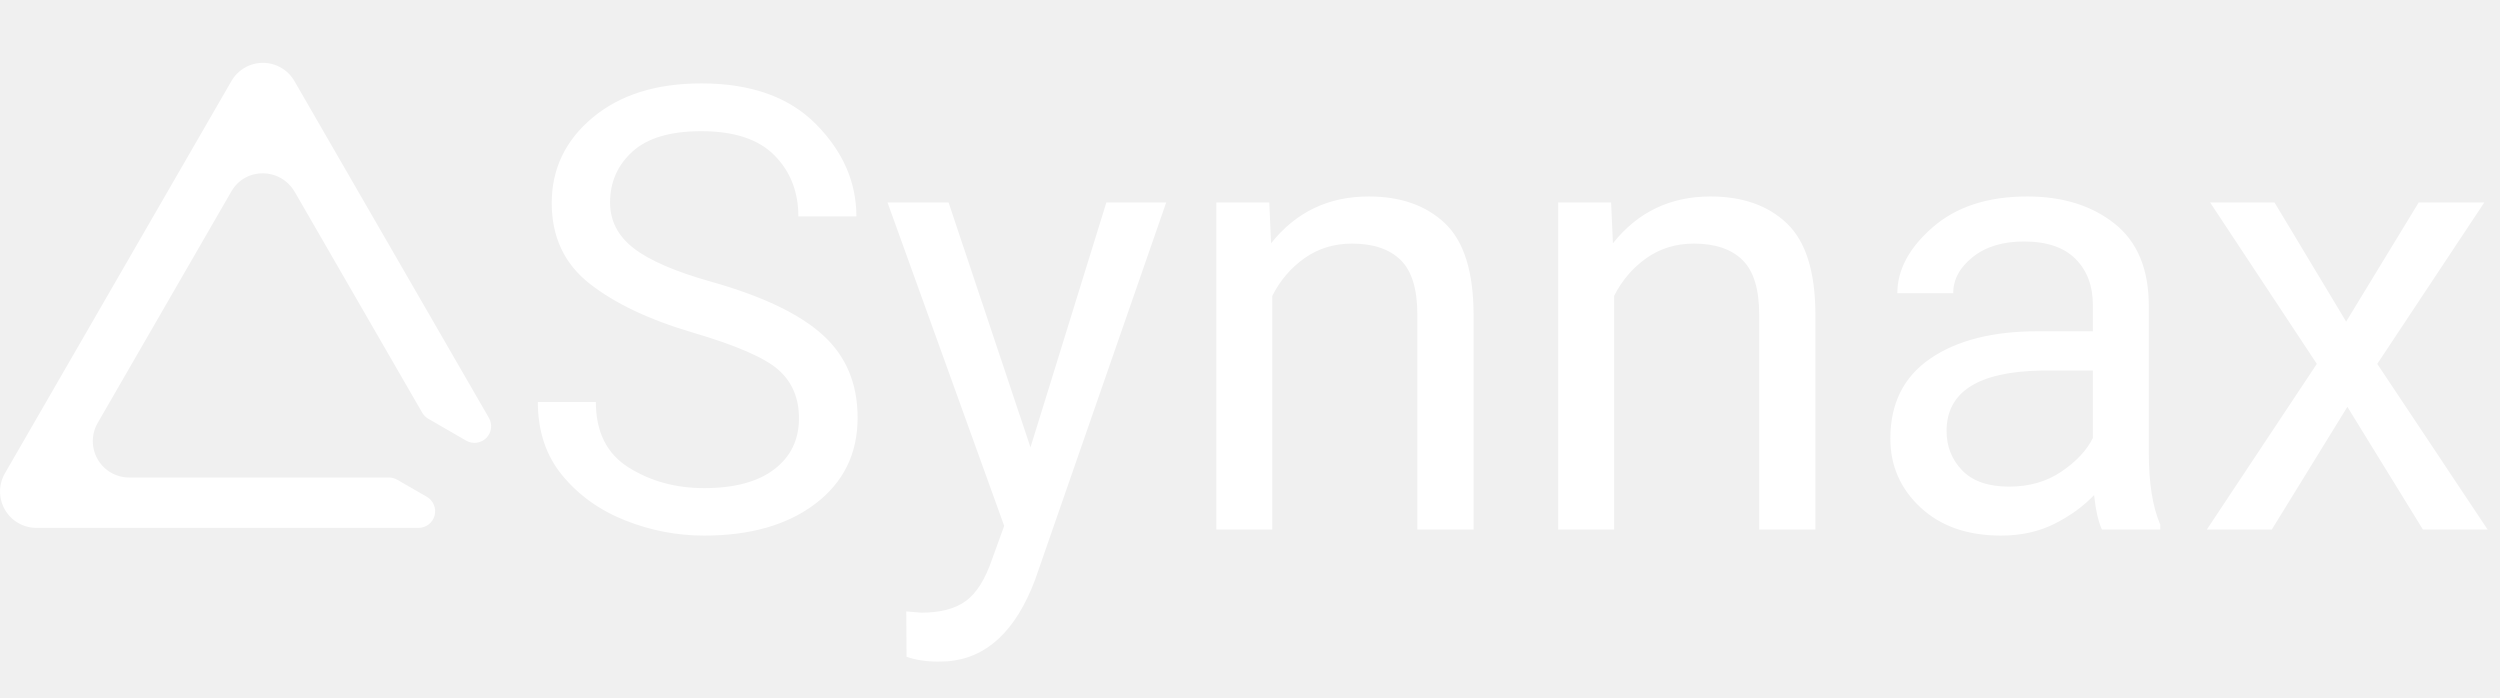
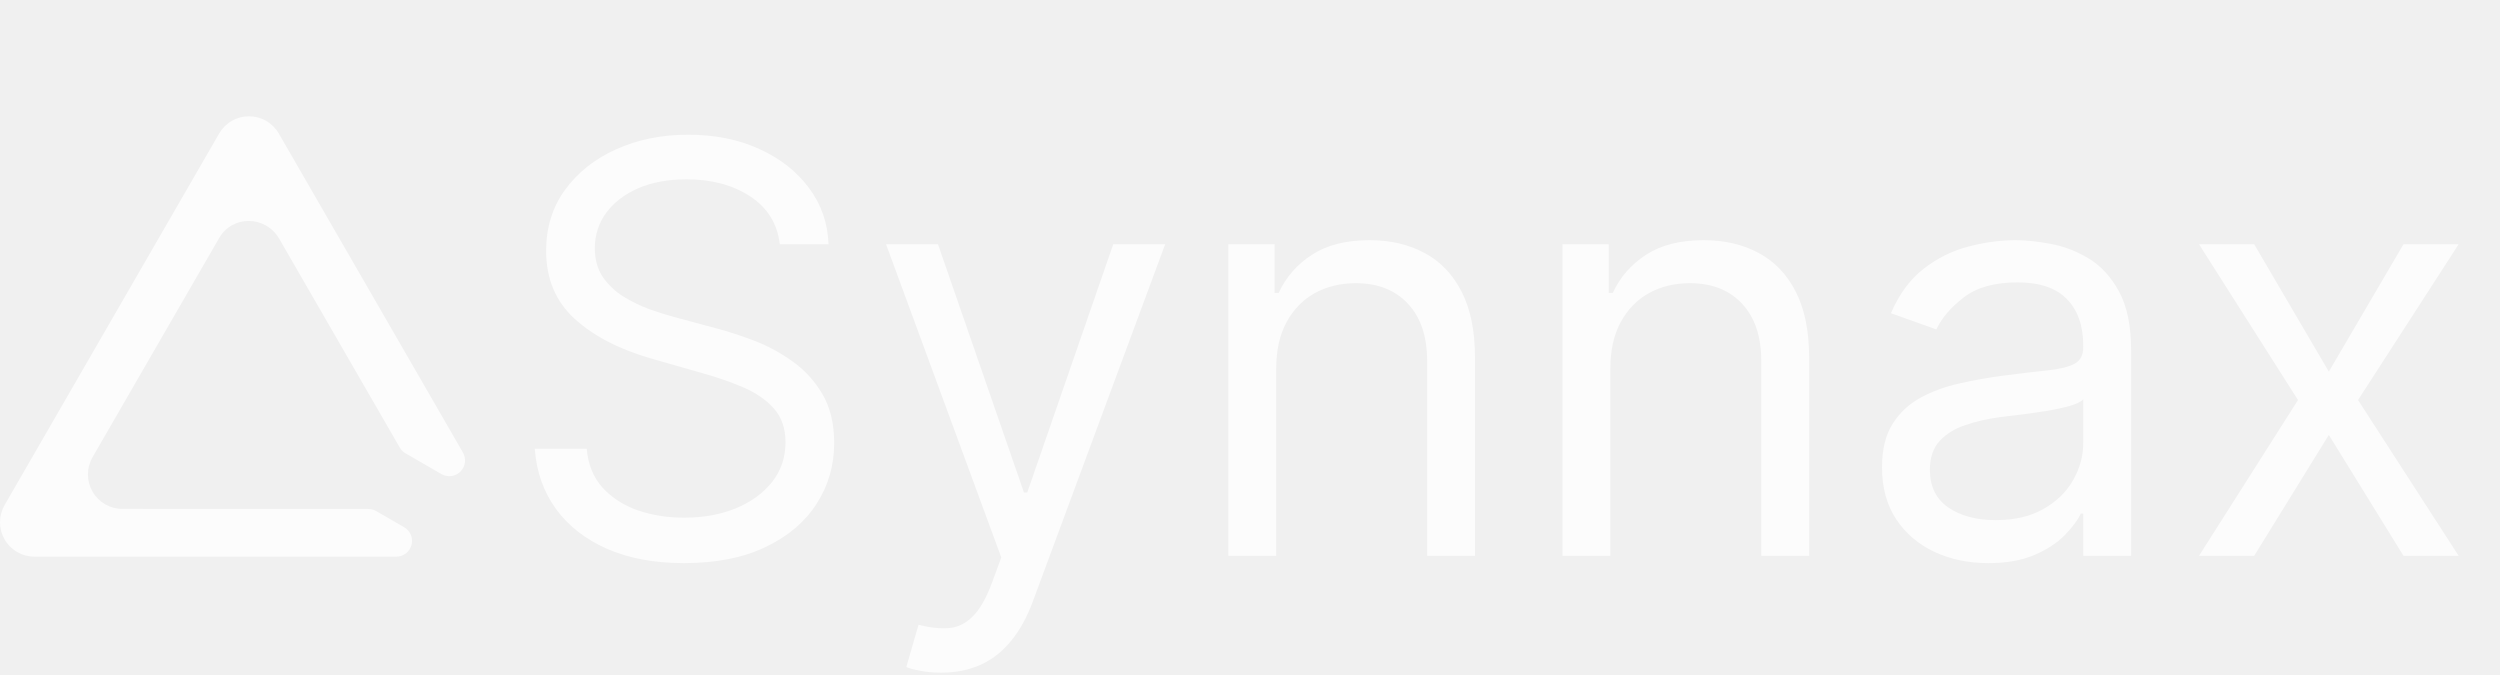
- <svg xmlns="http://www.w3.org/2000/svg" viewBox="0 0 1017.78 283.87">
-   <defs>
-     <style>.cls-1{isolation:isolate;fill:url(#linear-gradient);}.cls-2{font-size:252px;fill:#fff;font-family:Roboto-Regular, Roboto;}</style>
-     <linearGradient id="linear-gradient" x1="-2.64" y1="-1116.1" x2="167.18" y2="-1217.14" gradientTransform="matrix(1, 0, 0, -1, 0, -1033.68)" gradientUnits="userSpaceOnUse">
-       <stop offset="0" stop-color="#fff" />
-       <stop offset="1" stop-color="#fff" />
-     </linearGradient>
-   </defs>
-   <g id="Layer_2" data-name="Layer 2">
-     <g id="Layer_1-2" data-name="Layer 1">
-       <g id="Synnax_Logo" data-name="Synnax Logo">
-         <g id="Layer_2-2" data-name="Layer 2">
-           <g id="Layer_1-2-2" data-name="Layer 1-2">
-             <path class="cls-1" d="M52.6,194.4a14.81,14.81,0,0,1-12.83-22.22L94.21,77.91c5.7-9.88,20-9.88,25.9.42L171.88,168a6.78,6.78,0,0,0,2.48,2.48l15.42,8.91a6.78,6.78,0,0,0,9.26-9.27L119.86,33a14.8,14.8,0,0,0-25.65,0L2,192.69a14.81,14.81,0,0,0,12.83,22.22H170.38a6.78,6.78,0,0,0,3.39-12.65l-12.05-6.95a6.73,6.73,0,0,0-3.39-.91Z" />
-             <text class="cls-2" transform="translate(208.99 215.58)">Synnax</text>
-           </g>
-         </g>
-       </g>
-     </g>
-   </g>
+ <svg xmlns="http://www.w3.org/2000/svg" width="1075" height="290" viewBox="0 0 1075 290" fill="none">
+   <path d="M52.622 218.824C50.021 218.825 47.466 218.141 45.213 216.841C42.961 215.542 41.09 213.671 39.789 211.419C38.489 209.167 37.804 206.612 37.805 204.011C37.805 201.41 38.491 198.855 39.792 196.604L94.232 102.364C99.932 92.484 114.232 92.484 120.132 102.784L171.902 192.454C172.494 193.485 173.35 194.341 174.382 194.934L189.802 203.844C191.095 204.592 192.599 204.892 194.081 204.697C195.562 204.502 196.937 203.823 197.993 202.766C199.049 201.709 199.726 200.333 199.92 198.851C200.113 197.37 199.811 195.866 199.062 194.574L119.882 57.414C118.584 55.16 116.715 53.288 114.464 51.987C112.212 50.685 109.657 50 107.057 50C104.456 50 101.902 50.685 99.65 51.987C97.399 53.288 95.53 55.16 94.232 57.414L2.012 217.114C0.7 219.366 0.006 221.924 3.66616e-05 224.531C-0.006 227.137 0.677 229.699 1.979 231.957C3.281 234.215 5.156 236.089 7.415 237.389C9.673 238.69 12.236 239.371 14.842 239.364H170.402C171.894 239.363 173.344 238.87 174.527 237.962C175.711 237.053 176.562 235.78 176.948 234.339C177.334 232.897 177.234 231.369 176.664 229.991C176.093 228.612 175.084 227.46 173.792 226.714L161.742 219.764C160.707 219.177 159.541 218.864 158.352 218.854L52.622 218.824Z" fill="#FCFCFC" />
+   <path d="M335.321 105.026C334.274 96.187 330.029 89.326 322.586 84.441C315.143 79.557 306.014 77.115 295.198 77.115C287.29 77.115 280.37 78.394 274.439 80.952C268.566 83.511 263.973 87.029 260.658 91.506C257.402 95.984 255.774 101.072 255.774 106.77C255.774 111.539 256.907 115.638 259.175 119.069C261.501 122.441 264.467 125.262 268.072 127.529C271.677 129.739 275.457 131.571 279.411 133.024C283.365 134.42 286.999 135.554 290.314 136.426L308.456 141.311C313.108 142.532 318.283 144.218 323.982 146.369C329.738 148.521 335.233 151.457 340.467 155.179C345.758 158.842 350.119 163.552 353.55 169.309C356.981 175.066 358.696 182.131 358.696 190.504C358.696 200.157 356.167 208.879 351.108 216.671C346.107 224.463 338.781 230.656 329.128 235.249C319.533 239.843 307.875 242.14 294.152 242.14C281.359 242.14 270.282 240.076 260.92 235.947C251.616 231.819 244.289 226.062 238.94 218.677C233.648 211.292 230.653 202.715 229.956 192.946H252.285C252.866 199.692 255.134 205.274 259.088 209.693C263.1 214.054 268.159 217.311 274.265 219.462C280.429 221.555 287.057 222.602 294.152 222.602C302.409 222.602 309.823 221.265 316.393 218.59C322.964 215.857 328.168 212.077 332.006 207.251C335.844 202.366 337.763 196.668 337.763 190.155C337.763 184.224 336.106 179.398 332.791 175.676C329.477 171.955 325.116 168.931 319.708 166.605C314.3 164.279 308.456 162.244 302.176 160.5L280.196 154.219C266.24 150.207 255.192 144.48 247.051 137.037C238.911 129.594 234.84 119.854 234.84 107.817C234.84 97.816 237.544 89.093 242.952 81.65C248.418 74.149 255.744 68.334 264.932 64.206C274.178 60.019 284.499 57.926 295.896 57.926C307.409 57.926 317.644 59.99 326.598 64.118C335.553 68.189 342.647 73.771 347.881 80.865C353.172 87.959 355.963 96.013 356.254 105.026H335.321ZM404.728 289.24C401.239 289.24 398.128 288.95 395.395 288.368C392.662 287.845 390.773 287.321 389.726 286.798L394.959 268.656C399.96 269.935 404.379 270.4 408.217 270.051C412.055 269.702 415.457 267.987 418.422 264.905C421.446 261.881 424.208 256.968 426.708 250.165L430.546 239.698L381.004 105.026H403.333L440.315 211.787H441.711L478.693 105.026H501.022L444.153 258.538C441.594 265.458 438.425 271.185 434.646 275.721C430.866 280.315 426.476 283.716 421.475 285.926C416.532 288.135 410.95 289.24 404.728 289.24ZM548.777 158.406V239H528.192V105.026H548.079V125.959H549.823C552.963 119.156 557.731 113.69 564.128 109.561C570.524 105.375 578.781 103.281 588.899 103.281C597.97 103.281 605.907 105.142 612.711 108.864C619.514 112.527 624.806 118.109 628.585 125.61C632.365 133.053 634.255 142.474 634.255 153.871V239H613.67V155.266C613.67 144.741 610.937 136.542 605.471 130.669C600.005 124.738 592.504 121.773 582.968 121.773C576.397 121.773 570.524 123.197 565.349 126.047C560.232 128.896 556.19 133.053 553.225 138.519C550.259 143.985 548.777 150.614 548.777 158.406ZM692.454 158.406V239H671.87V105.026H691.756V125.959H693.501C696.641 119.156 701.409 113.69 707.805 109.561C714.202 105.375 722.459 103.281 732.577 103.281C741.648 103.281 749.585 105.142 756.388 108.864C763.192 112.527 768.483 118.109 772.263 125.61C776.043 133.053 777.932 142.474 777.932 153.871V239H757.348V155.266C757.348 144.741 754.615 136.542 749.149 130.669C743.683 124.738 736.182 121.773 726.645 121.773C720.075 121.773 714.202 123.197 709.026 126.047C703.909 128.896 699.868 133.053 696.903 138.519C693.937 143.985 692.454 150.614 692.454 158.406ZM854.972 242.14C846.482 242.14 838.778 240.541 831.858 237.343C824.938 234.086 819.443 229.405 815.373 223.3C811.302 217.136 809.267 209.693 809.267 200.971C809.267 193.295 810.779 187.073 813.803 182.305C816.827 177.479 820.868 173.699 825.927 170.966C830.986 168.233 836.568 166.198 842.674 164.861C848.837 163.465 855.03 162.36 861.252 161.546C869.393 160.5 875.993 159.715 881.052 159.191C886.169 158.61 889.89 157.65 892.216 156.313C894.6 154.975 895.792 152.649 895.792 149.335V148.637C895.792 140.031 893.437 133.344 888.727 128.576C884.075 123.808 877.01 121.424 867.532 121.424C857.705 121.424 850 123.575 844.418 127.878C838.836 132.181 834.911 136.775 832.643 141.659L813.105 134.682C816.594 126.541 821.246 120.203 827.061 115.667C832.934 111.073 839.33 107.875 846.25 106.073C853.227 104.212 860.089 103.281 866.834 103.281C871.137 103.281 876.08 103.805 881.662 104.851C887.303 105.84 892.739 107.904 897.973 111.044C903.264 114.184 907.654 118.923 911.143 125.262C914.632 131.6 916.377 140.089 916.377 150.731V239H895.792V220.858H894.746C893.35 223.765 891.024 226.876 887.768 230.191C884.511 233.505 880.179 236.325 874.772 238.651C869.364 240.977 862.764 242.14 854.972 242.14ZM858.112 223.649C866.253 223.649 873.114 222.05 878.697 218.852C884.337 215.653 888.582 211.525 891.431 206.466C894.338 201.407 895.792 196.086 895.792 190.504V171.664C894.92 172.711 893.001 173.67 890.035 174.542C887.128 175.356 883.755 176.083 879.918 176.723C876.138 177.304 872.446 177.828 868.84 178.293C865.293 178.7 862.415 179.049 860.205 179.34C854.856 180.037 849.855 181.171 845.203 182.741C840.609 184.253 836.888 186.55 834.038 189.632C831.247 192.656 829.852 196.784 829.852 202.018C829.852 209.17 832.498 214.578 837.789 218.241C843.139 221.846 849.913 223.649 858.112 223.649ZM969.299 105.026L1001.4 159.802L1033.5 105.026H1057.22L1013.96 172.013L1057.22 239H1033.5L1001.4 187.015L969.299 239H945.575L988.139 172.013L945.575 105.026H969.299Z" fill="#FCFCFC" />
</svg>
